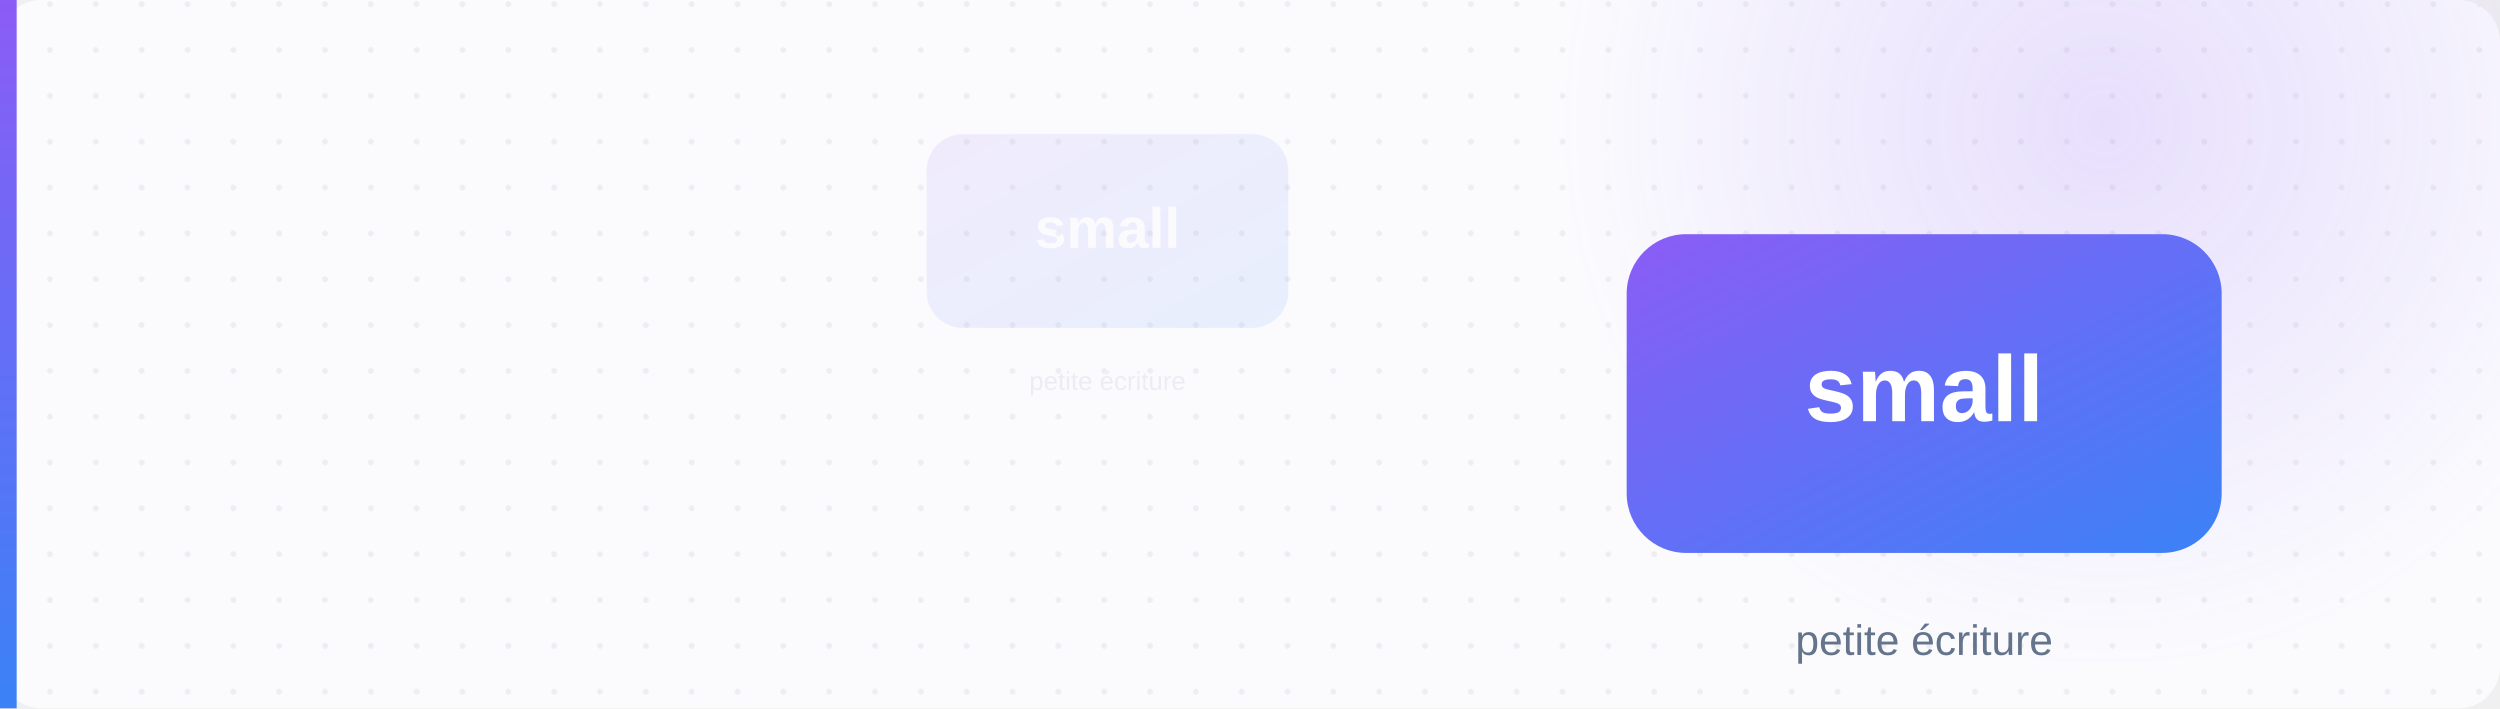
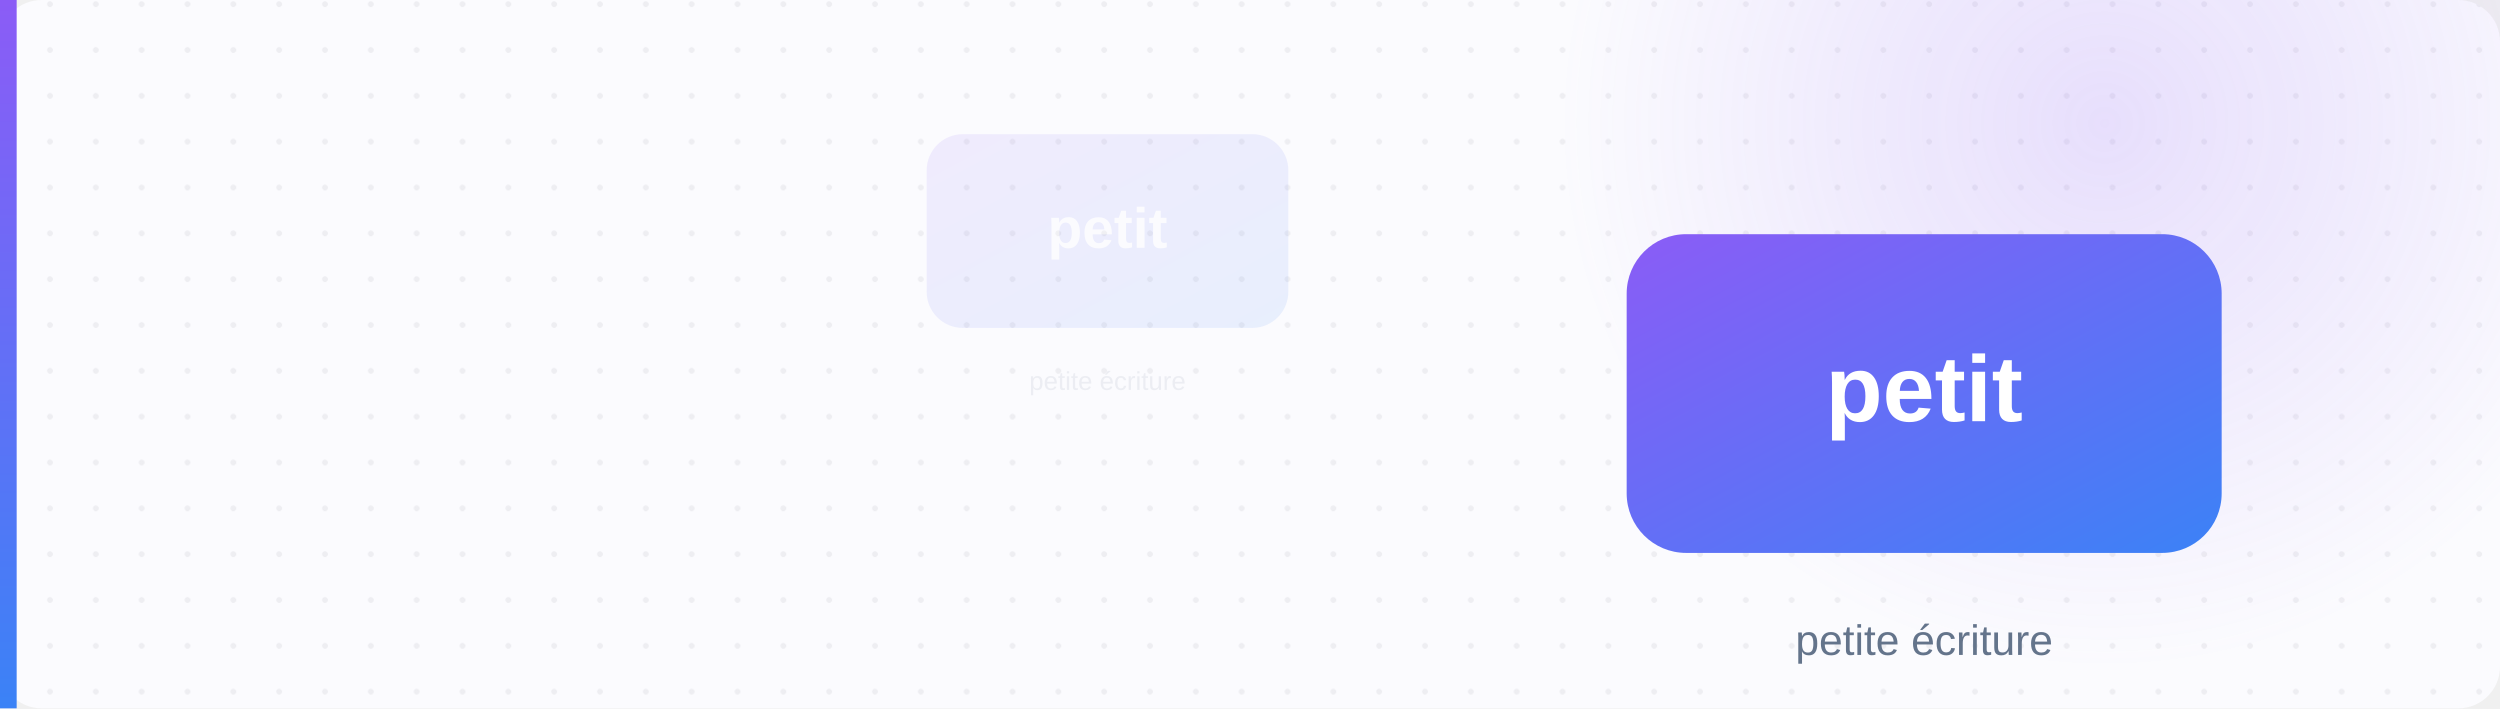
<svg xmlns="http://www.w3.org/2000/svg" viewBox="0 0 1200 340" width="1200" height="340" role="img">
  <defs>
    <linearGradient id="ghfrpetite" x1="0" y1="0" x2="1" y2="1">
      <stop offset="0" stop-color="#8b5cf6" />
      <stop offset="1" stop-color="#3b82f6" />
    </linearGradient>
    <linearGradient id="gvhfrpetite" x1="0" y1="0" x2="0" y2="1">
      <stop offset="0" stop-color="#8b5cf6" />
      <stop offset="1" stop-color="#3b82f6" />
    </linearGradient>
    <radialGradient id="glowhfrpetite" cx="0.5" cy="0.5" r="0.5">
      <stop offset="0" stop-color="#8b5cf6" stop-opacity="0.18" />
      <stop offset="1" stop-color="#8b5cf6" stop-opacity="0" />
    </radialGradient>
    <pattern id="dotshfrpetite" width="22" height="22" patternUnits="userSpaceOnUse">
      <circle cx="2" cy="2" r="1.4" fill="#1a1a2e" opacity="0.06" />
    </pattern>
  </defs>
  <rect width="1200" height="340" rx="20" fill="#FBFBFE" />
  <rect width="1200" height="340" rx="20" fill="url(#dotshfrpetite)" />
  <circle cx="1010" cy="60" r="260" fill="url(#glowhfrpetite)" />
  <rect x="0" y="0" width="8" height="340" fill="url(#gvhfrpetite)" />
  <g transform="translate(740 -10) scale(1.02)">
-     <text x="180" y="208" font-family="Liberation Sans, DejaVu Sans, sans-serif" font-size="84" font-weight="700" font-style="normal" fill="url(#ghfrpetite)" text-anchor="middle" opacity="0.12"> small</text>
+     <text x="180" y="208" font-family="Liberation Sans, DejaVu Sans, sans-serif" font-size="84" font-weight="700" font-style="normal" fill="url(#ghfrpetite)" text-anchor="middle" opacity="0.12"> petit</text>
    <rect x="40" y="120" width="280" height="150" rx="28" fill="url(#ghfrpetite)" />
    <g transform="rotate(0 180 195)">
-       <text x="180" y="208" font-family="Liberation Sans, DejaVu Sans, sans-serif" font-size="44" font-weight="700" font-style="normal" text-decoration="none" letter-spacing="0" fill="#fff" text-anchor="middle"> small</text>
+       <text x="180" y="208" font-family="Liberation Sans, DejaVu Sans, sans-serif" font-size="44" font-weight="700" font-style="normal" text-decoration="none" letter-spacing="0" fill="#fff" text-anchor="middle"> petit</text>
    </g>
    <text x="180" y="318" font-family="Liberation Sans, DejaVu Sans, sans-serif" font-size="20" fill="#64748b" text-anchor="middle">petite écriture</text>
  </g>
  <g transform="translate(420 -10) scale(0.62)" opacity="0.10">
-     <text x="180" y="208" font-family="Liberation Sans, DejaVu Sans, sans-serif" font-size="84" font-weight="700" font-style="normal" fill="url(#ghfrpetite)" text-anchor="middle" opacity="0.12"> small</text>
+     <text x="180" y="208" font-family="Liberation Sans, DejaVu Sans, sans-serif" font-size="84" font-weight="700" font-style="normal" fill="url(#ghfrpetite)" text-anchor="middle" opacity="0.12"> petit</text>
    <rect x="40" y="120" width="280" height="150" rx="28" fill="url(#ghfrpetite)" />
    <g transform="rotate(0 180 195)">
-       <text x="180" y="208" font-family="Liberation Sans, DejaVu Sans, sans-serif" font-size="44" font-weight="700" font-style="normal" text-decoration="none" letter-spacing="0" fill="#fff" text-anchor="middle"> small</text>
+       <text x="180" y="208" font-family="Liberation Sans, DejaVu Sans, sans-serif" font-size="44" font-weight="700" font-style="normal" text-decoration="none" letter-spacing="0" fill="#fff" text-anchor="middle"> petit</text>
    </g>
    <text x="180" y="318" font-family="Liberation Sans, DejaVu Sans, sans-serif" font-size="20" fill="#64748b" text-anchor="middle">petite écriture</text>
  </g>
</svg>
